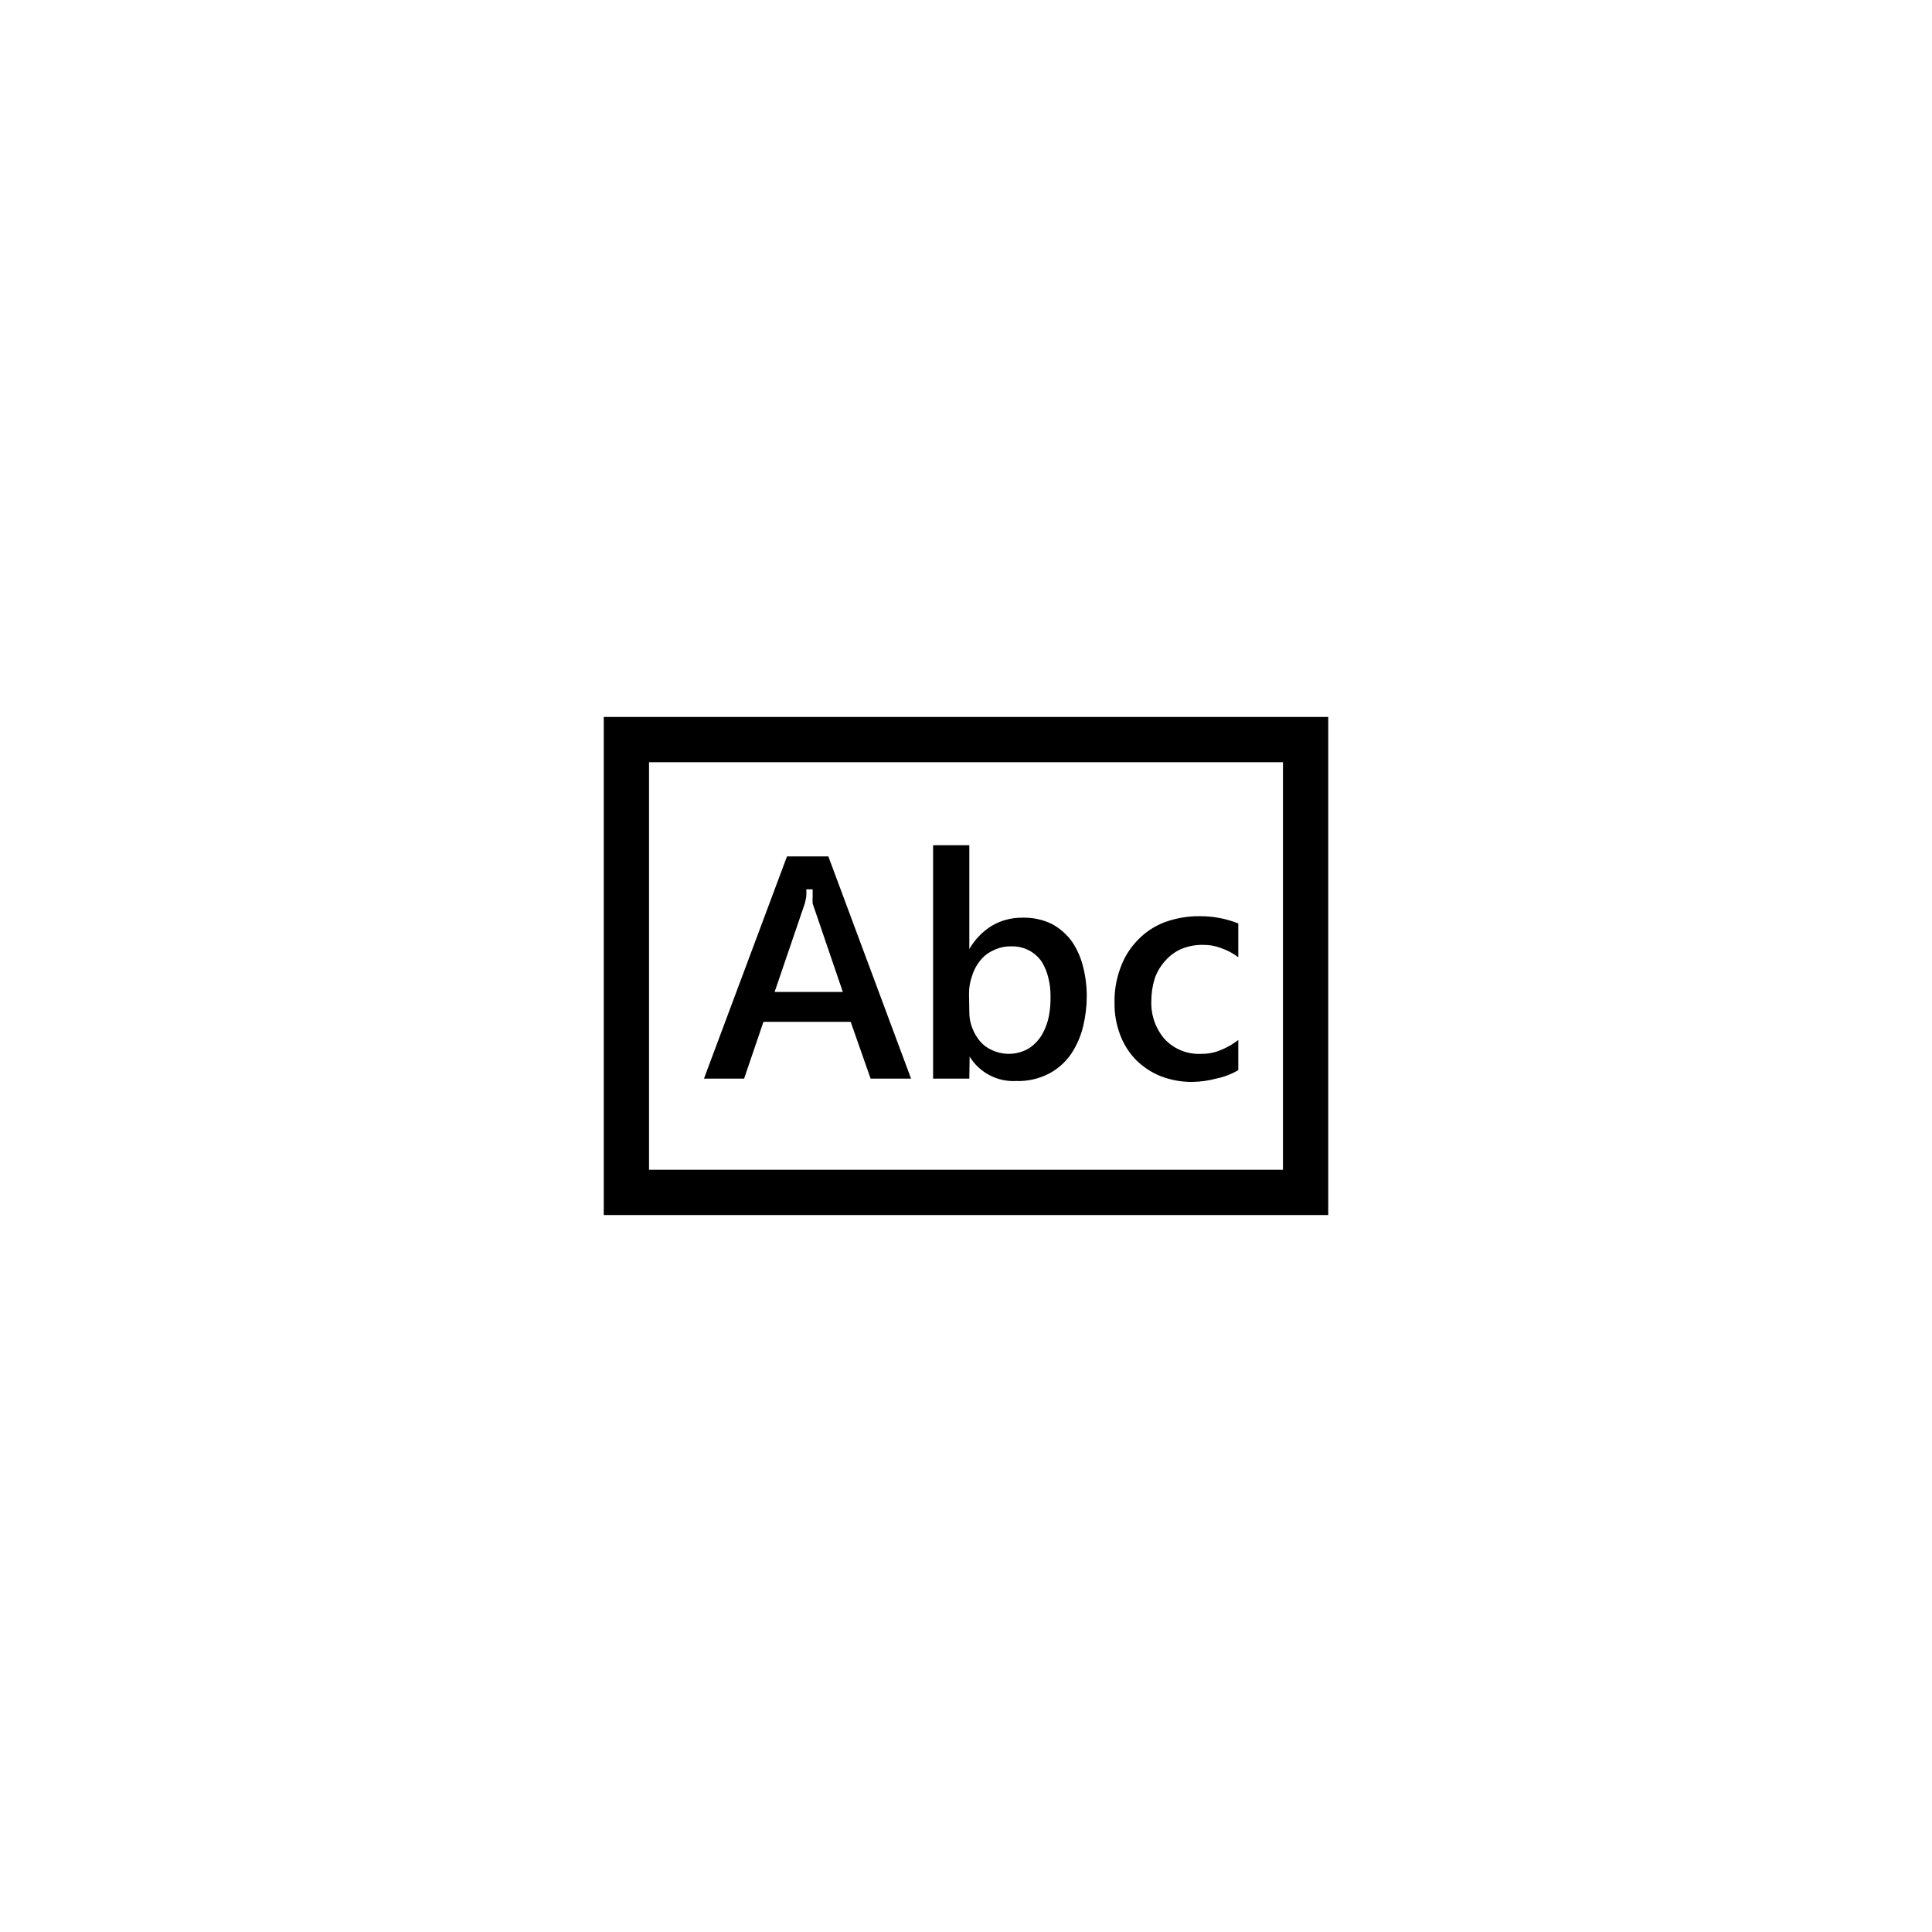
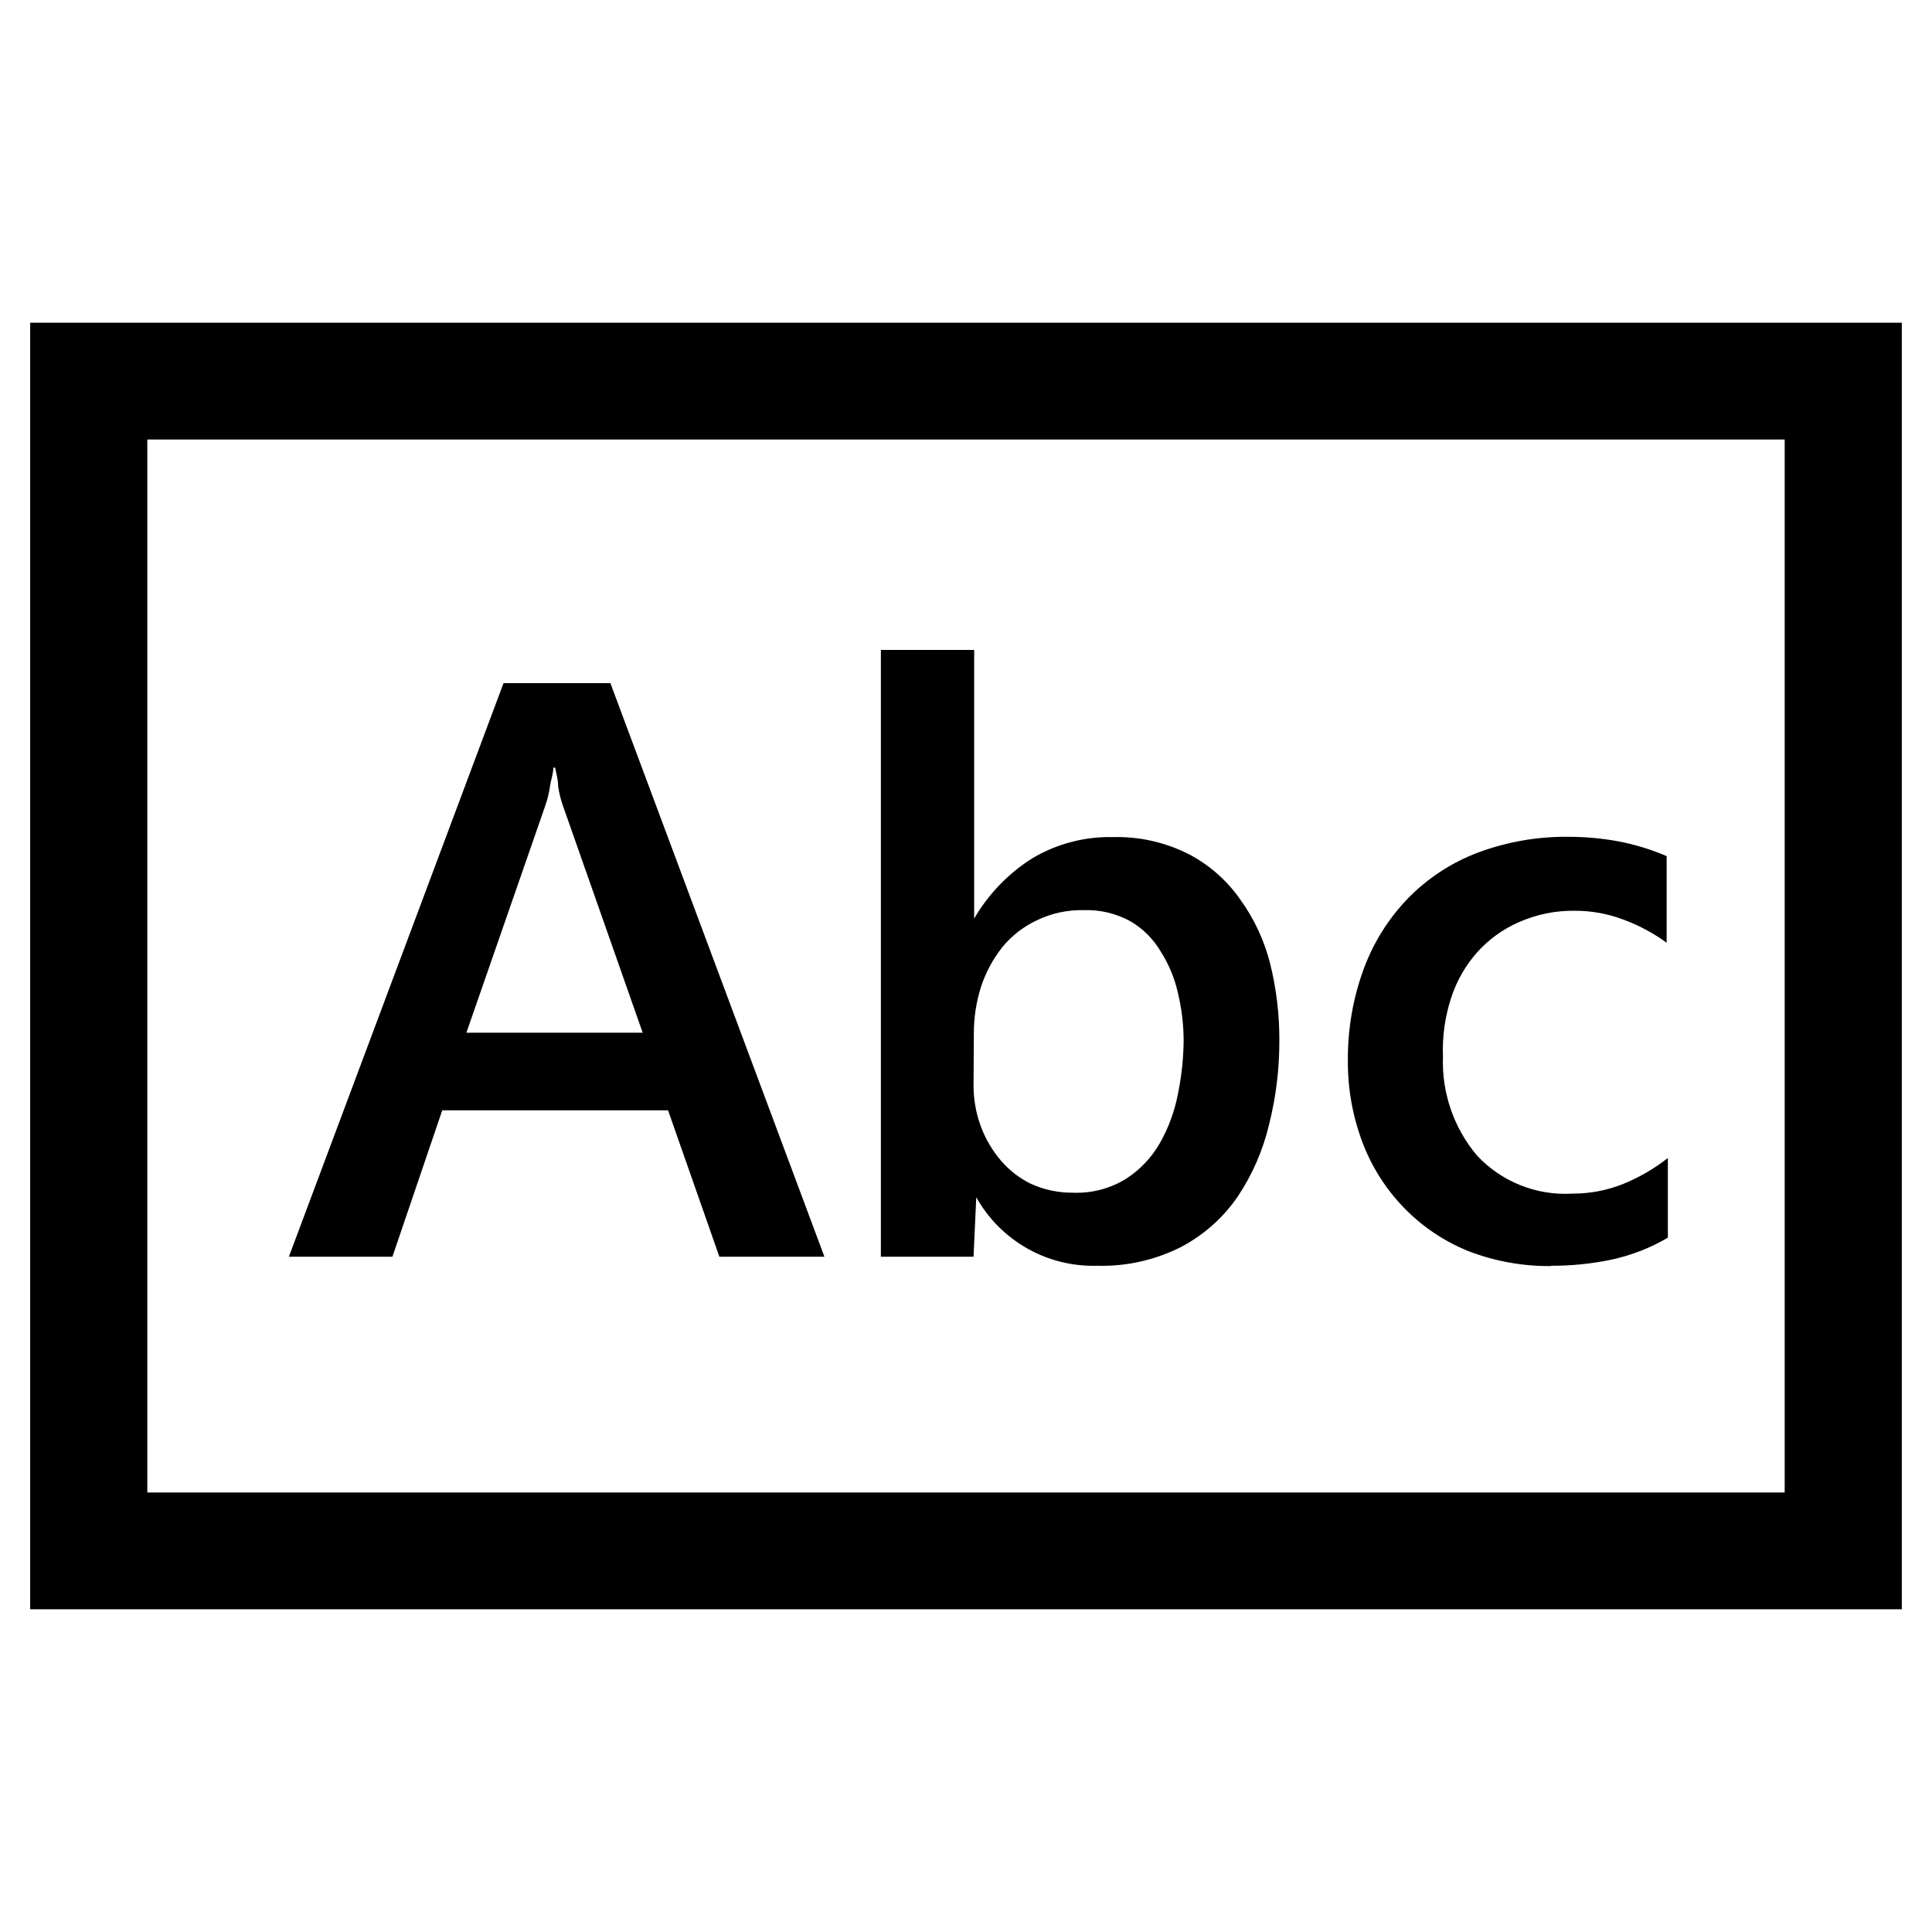
<svg xmlns="http://www.w3.org/2000/svg" viewBox="0 0 64 64">
-   <path d="M44,23.75v16.5H20V23.75Zm-1.5,1.5h-21v13.5h21ZM24.65,35.73H23.32l2.75-7.36h1.37l2.74,7.36H28.84l-.66-1.88H25.29Zm2.06-6.27a1.85,1.85,0,0,1,0,.23,2,2,0,0,1-.05.24l-1,2.93h2.26l-1-2.93a1.55,1.55,0,0,1,0-.23c0-.08,0-.16,0-.24Zm5.4,6.27h-1.2V28h1.2v3.44h0a2.19,2.19,0,0,1,.74-.77,1.94,1.94,0,0,1,1-.27,2.1,2.1,0,0,1,1,.21,2,2,0,0,1,.66.58,2.56,2.56,0,0,1,.37.84A3.85,3.85,0,0,1,36,33,4.26,4.26,0,0,1,35.88,34a2.8,2.8,0,0,1-.41.93,2.05,2.05,0,0,1-.73.64,2.21,2.21,0,0,1-1.08.24A1.7,1.7,0,0,1,32.12,35h0Zm0-2.21a1.4,1.4,0,0,0,.1.54,1.5,1.5,0,0,0,.26.44,1.09,1.09,0,0,0,.4.29,1.31,1.31,0,0,0,1.21-.06,1.38,1.38,0,0,0,.44-.46,2,2,0,0,0,.23-.63A3.23,3.23,0,0,0,34.8,33a2.4,2.4,0,0,0-.07-.6,1.86,1.86,0,0,0-.22-.54,1.17,1.17,0,0,0-1-.51,1.26,1.26,0,0,0-.6.13,1.16,1.16,0,0,0-.44.34,1.47,1.47,0,0,0-.27.51,1.72,1.72,0,0,0-.1.6Zm7.41,2.32a2.83,2.83,0,0,1-1.07-.19,2.44,2.44,0,0,1-.82-.54,2.39,2.39,0,0,1-.52-.82,2.87,2.87,0,0,1-.19-1.07,3.13,3.13,0,0,1,.2-1.17,2.51,2.51,0,0,1,.57-.91,2.39,2.39,0,0,1,.89-.59,3.3,3.3,0,0,1,1.17-.2,3.49,3.49,0,0,1,.65.06,3.38,3.38,0,0,1,.62.18v1.12a2,2,0,0,0-.56-.3,1.61,1.61,0,0,0-.61-.11,1.83,1.83,0,0,0-.73.14,1.52,1.52,0,0,0-.53.4,1.68,1.68,0,0,0-.34.58,2.48,2.48,0,0,0-.11.73,1.82,1.82,0,0,0,.43,1.26,1.55,1.55,0,0,0,1.23.5,1.61,1.61,0,0,0,.65-.13,2.35,2.35,0,0,0,.57-.33v1a2.4,2.4,0,0,1-.73.28A3.3,3.3,0,0,1,39.5,35.84Z" />
+   <path d="M63,10.69V53.31H1V10.69Zm-3.88,3.87H4.88V49.44H59.12ZM13,41.63H9.57l7.11-19h3.54l7.09,19H23.83l-1.7-4.85H14.65Zm5.33-16.2c0,.2-.08.4-.11.61a3.26,3.26,0,0,1-.14.6l-2.63,7.57h5.84l-2.66-7.57a3.4,3.4,0,0,1-.14-.59c0-.21-.06-.42-.1-.62Zm13.92,16.2H29.18V21.53h3.09v8.9h0a5.8,5.8,0,0,1,1.93-2,5,5,0,0,1,2.67-.7,5.24,5.24,0,0,1,2.5.56,4.77,4.77,0,0,1,1.71,1.5,6.2,6.2,0,0,1,1,2.15,10.39,10.39,0,0,1,.3,2.51,11.24,11.24,0,0,1-.34,2.8A7.35,7.35,0,0,1,41,39.64a5.22,5.22,0,0,1-1.88,1.67,5.8,5.8,0,0,1-2.78.62,4.44,4.44,0,0,1-4-2.27h0Zm0-5.69a3.91,3.91,0,0,0,.24,1.37,3.77,3.77,0,0,0,.67,1.14,3.1,3.1,0,0,0,1,.77,3.31,3.31,0,0,0,1.38.29,3.11,3.11,0,0,0,1.76-.46,3.42,3.42,0,0,0,1.12-1.18,5.28,5.28,0,0,0,.6-1.63,9.23,9.23,0,0,0,.19-1.79,6.93,6.93,0,0,0-.19-1.56,4.31,4.31,0,0,0-.57-1.37,2.8,2.8,0,0,0-1-1,3,3,0,0,0-1.55-.37,3.38,3.38,0,0,0-1.56.34,3.26,3.26,0,0,0-1.14.89,4.27,4.27,0,0,0-.7,1.3,5.09,5.09,0,0,0-.24,1.56Zm19.14,6a7.41,7.41,0,0,1-2.76-.5A6.2,6.2,0,0,1,46.5,40a6.31,6.31,0,0,1-1.36-2.14,7.52,7.52,0,0,1-.49-2.75,8.6,8.6,0,0,1,.52-3,6.69,6.69,0,0,1,1.47-2.35,6.4,6.4,0,0,1,2.3-1.51,8.32,8.32,0,0,1,3-.53,9.26,9.26,0,0,1,1.67.15,7.76,7.76,0,0,1,1.6.49v2.87a5.86,5.86,0,0,0-1.44-.77,4.52,4.52,0,0,0-1.59-.29,4.43,4.43,0,0,0-1.87.38,4,4,0,0,0-1.38,1,4.23,4.23,0,0,0-.86,1.51A5.53,5.53,0,0,0,47.8,35a4.81,4.81,0,0,0,1.12,3.27,4,4,0,0,0,3.18,1.27,4.47,4.47,0,0,0,1.67-.32,6.14,6.14,0,0,0,1.48-.86V41a6.33,6.33,0,0,1-1.88.73A9.61,9.61,0,0,1,51.38,41.93Z" />
</svg>
